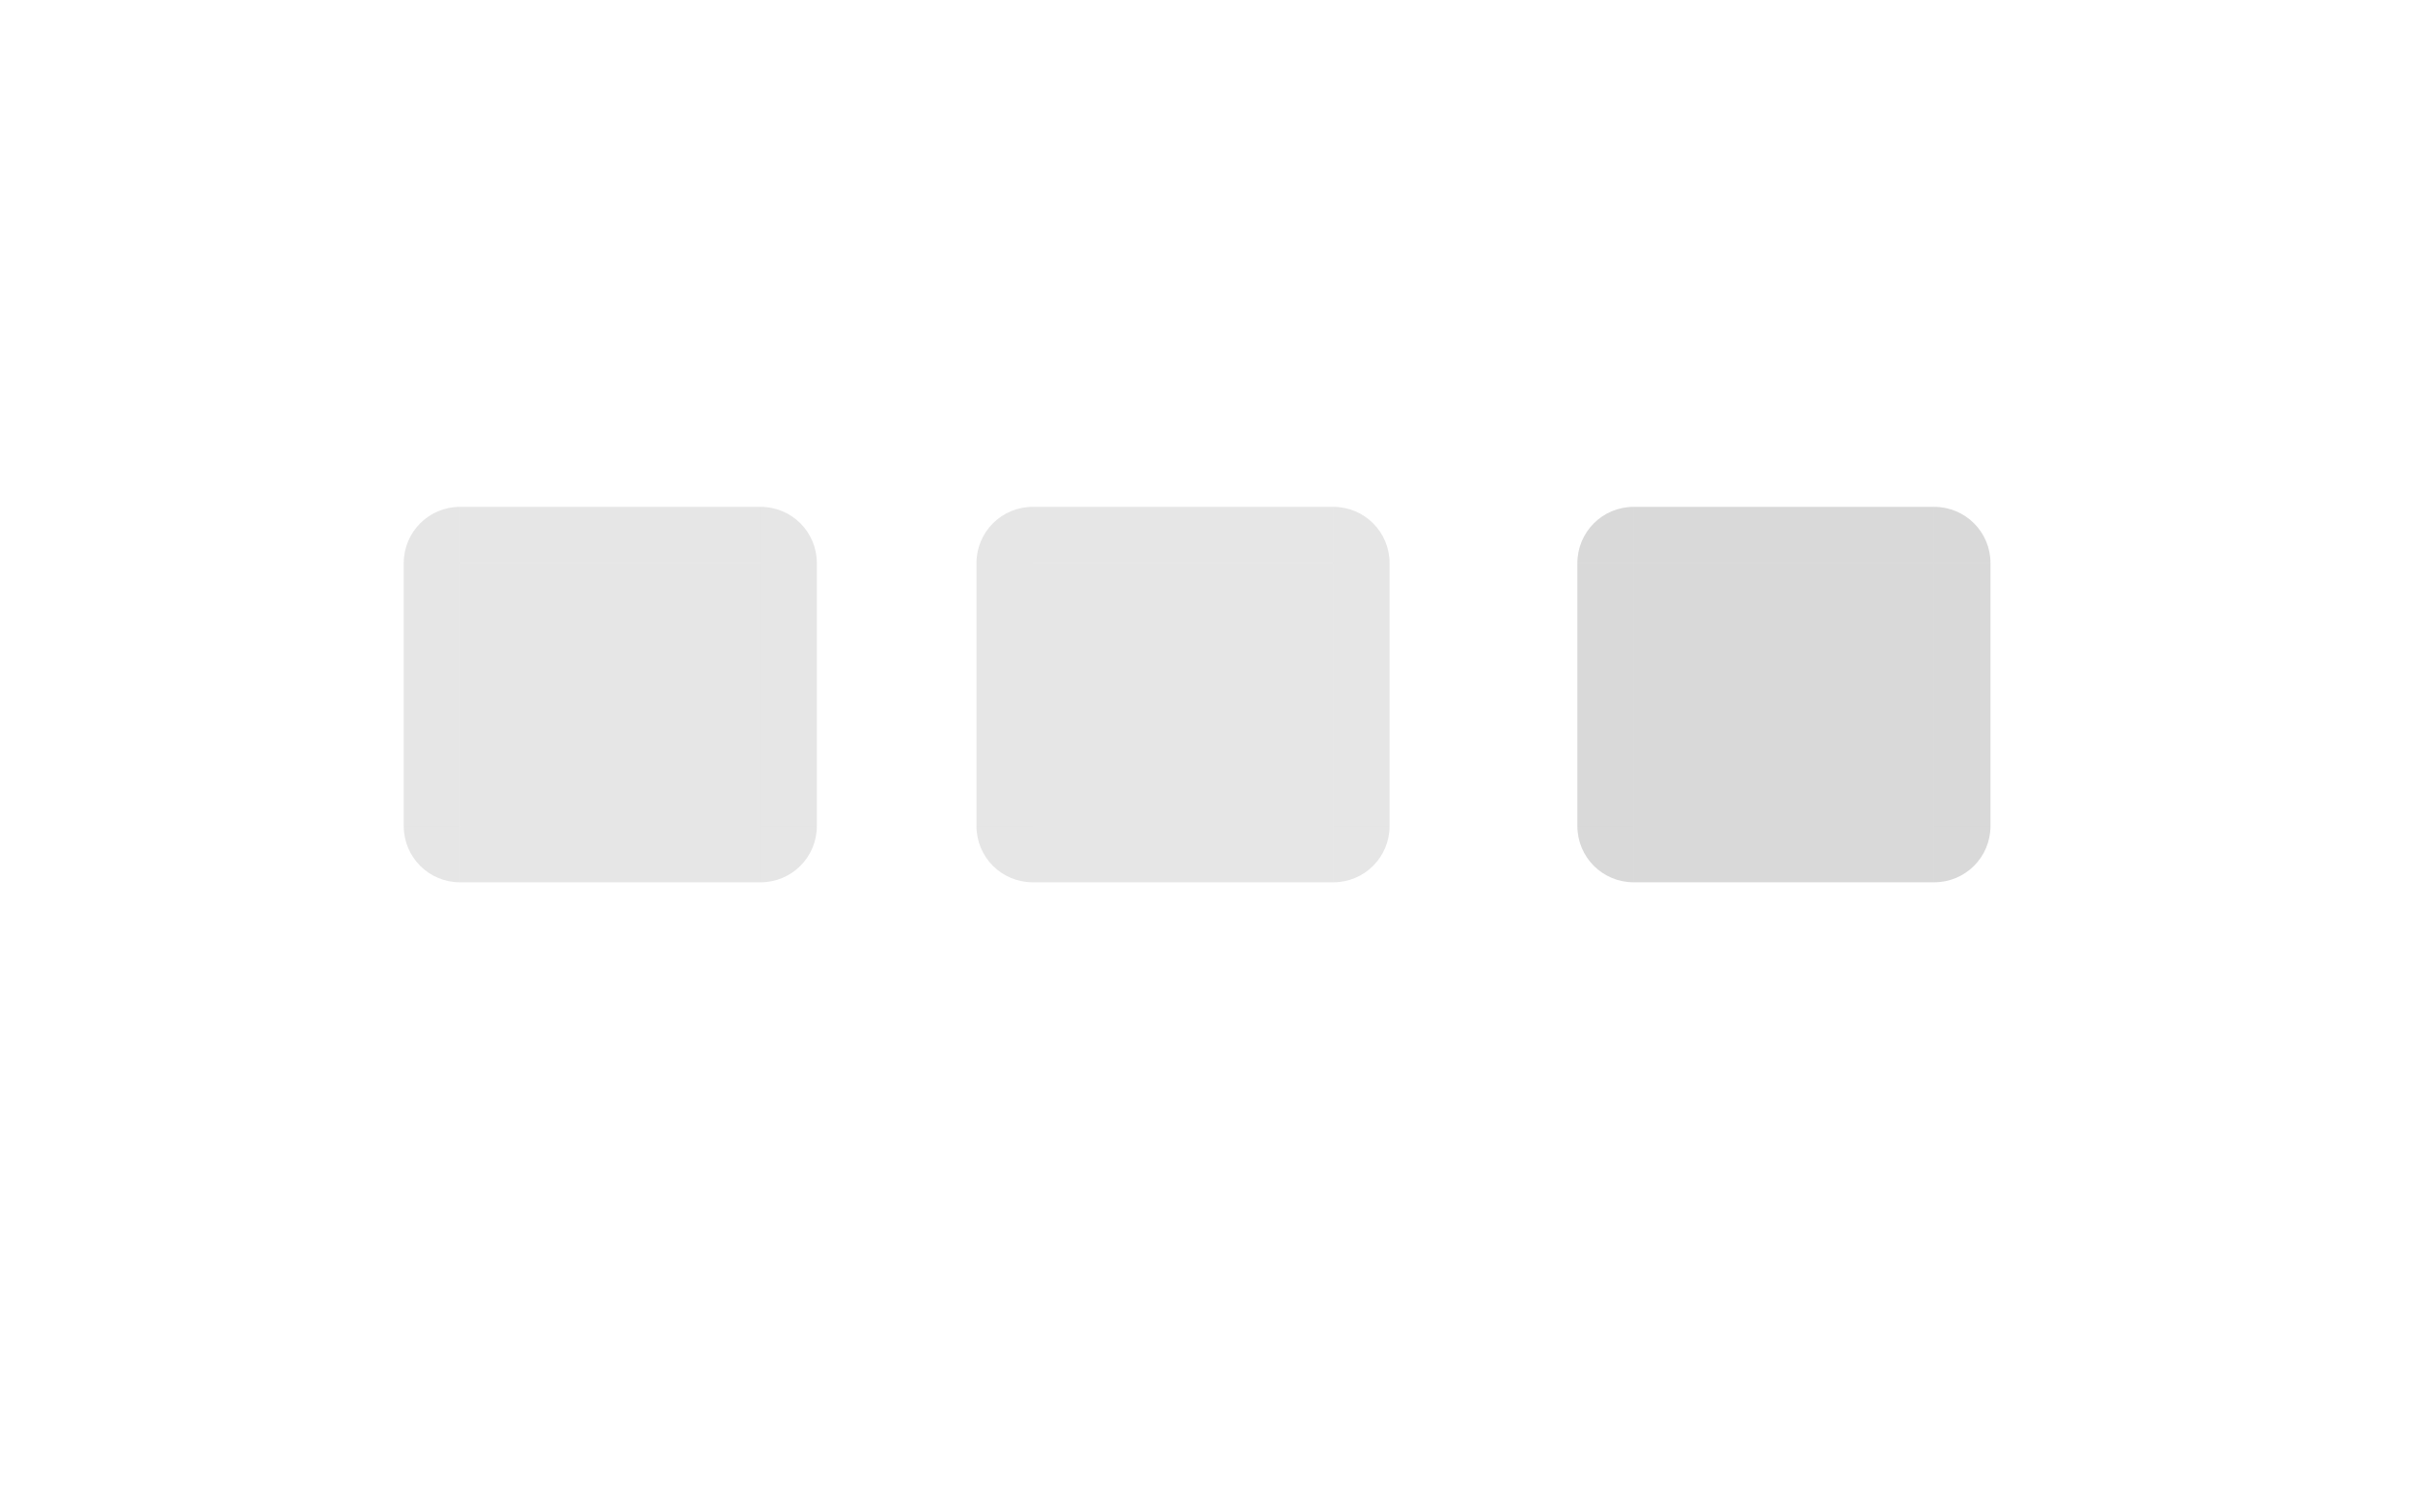
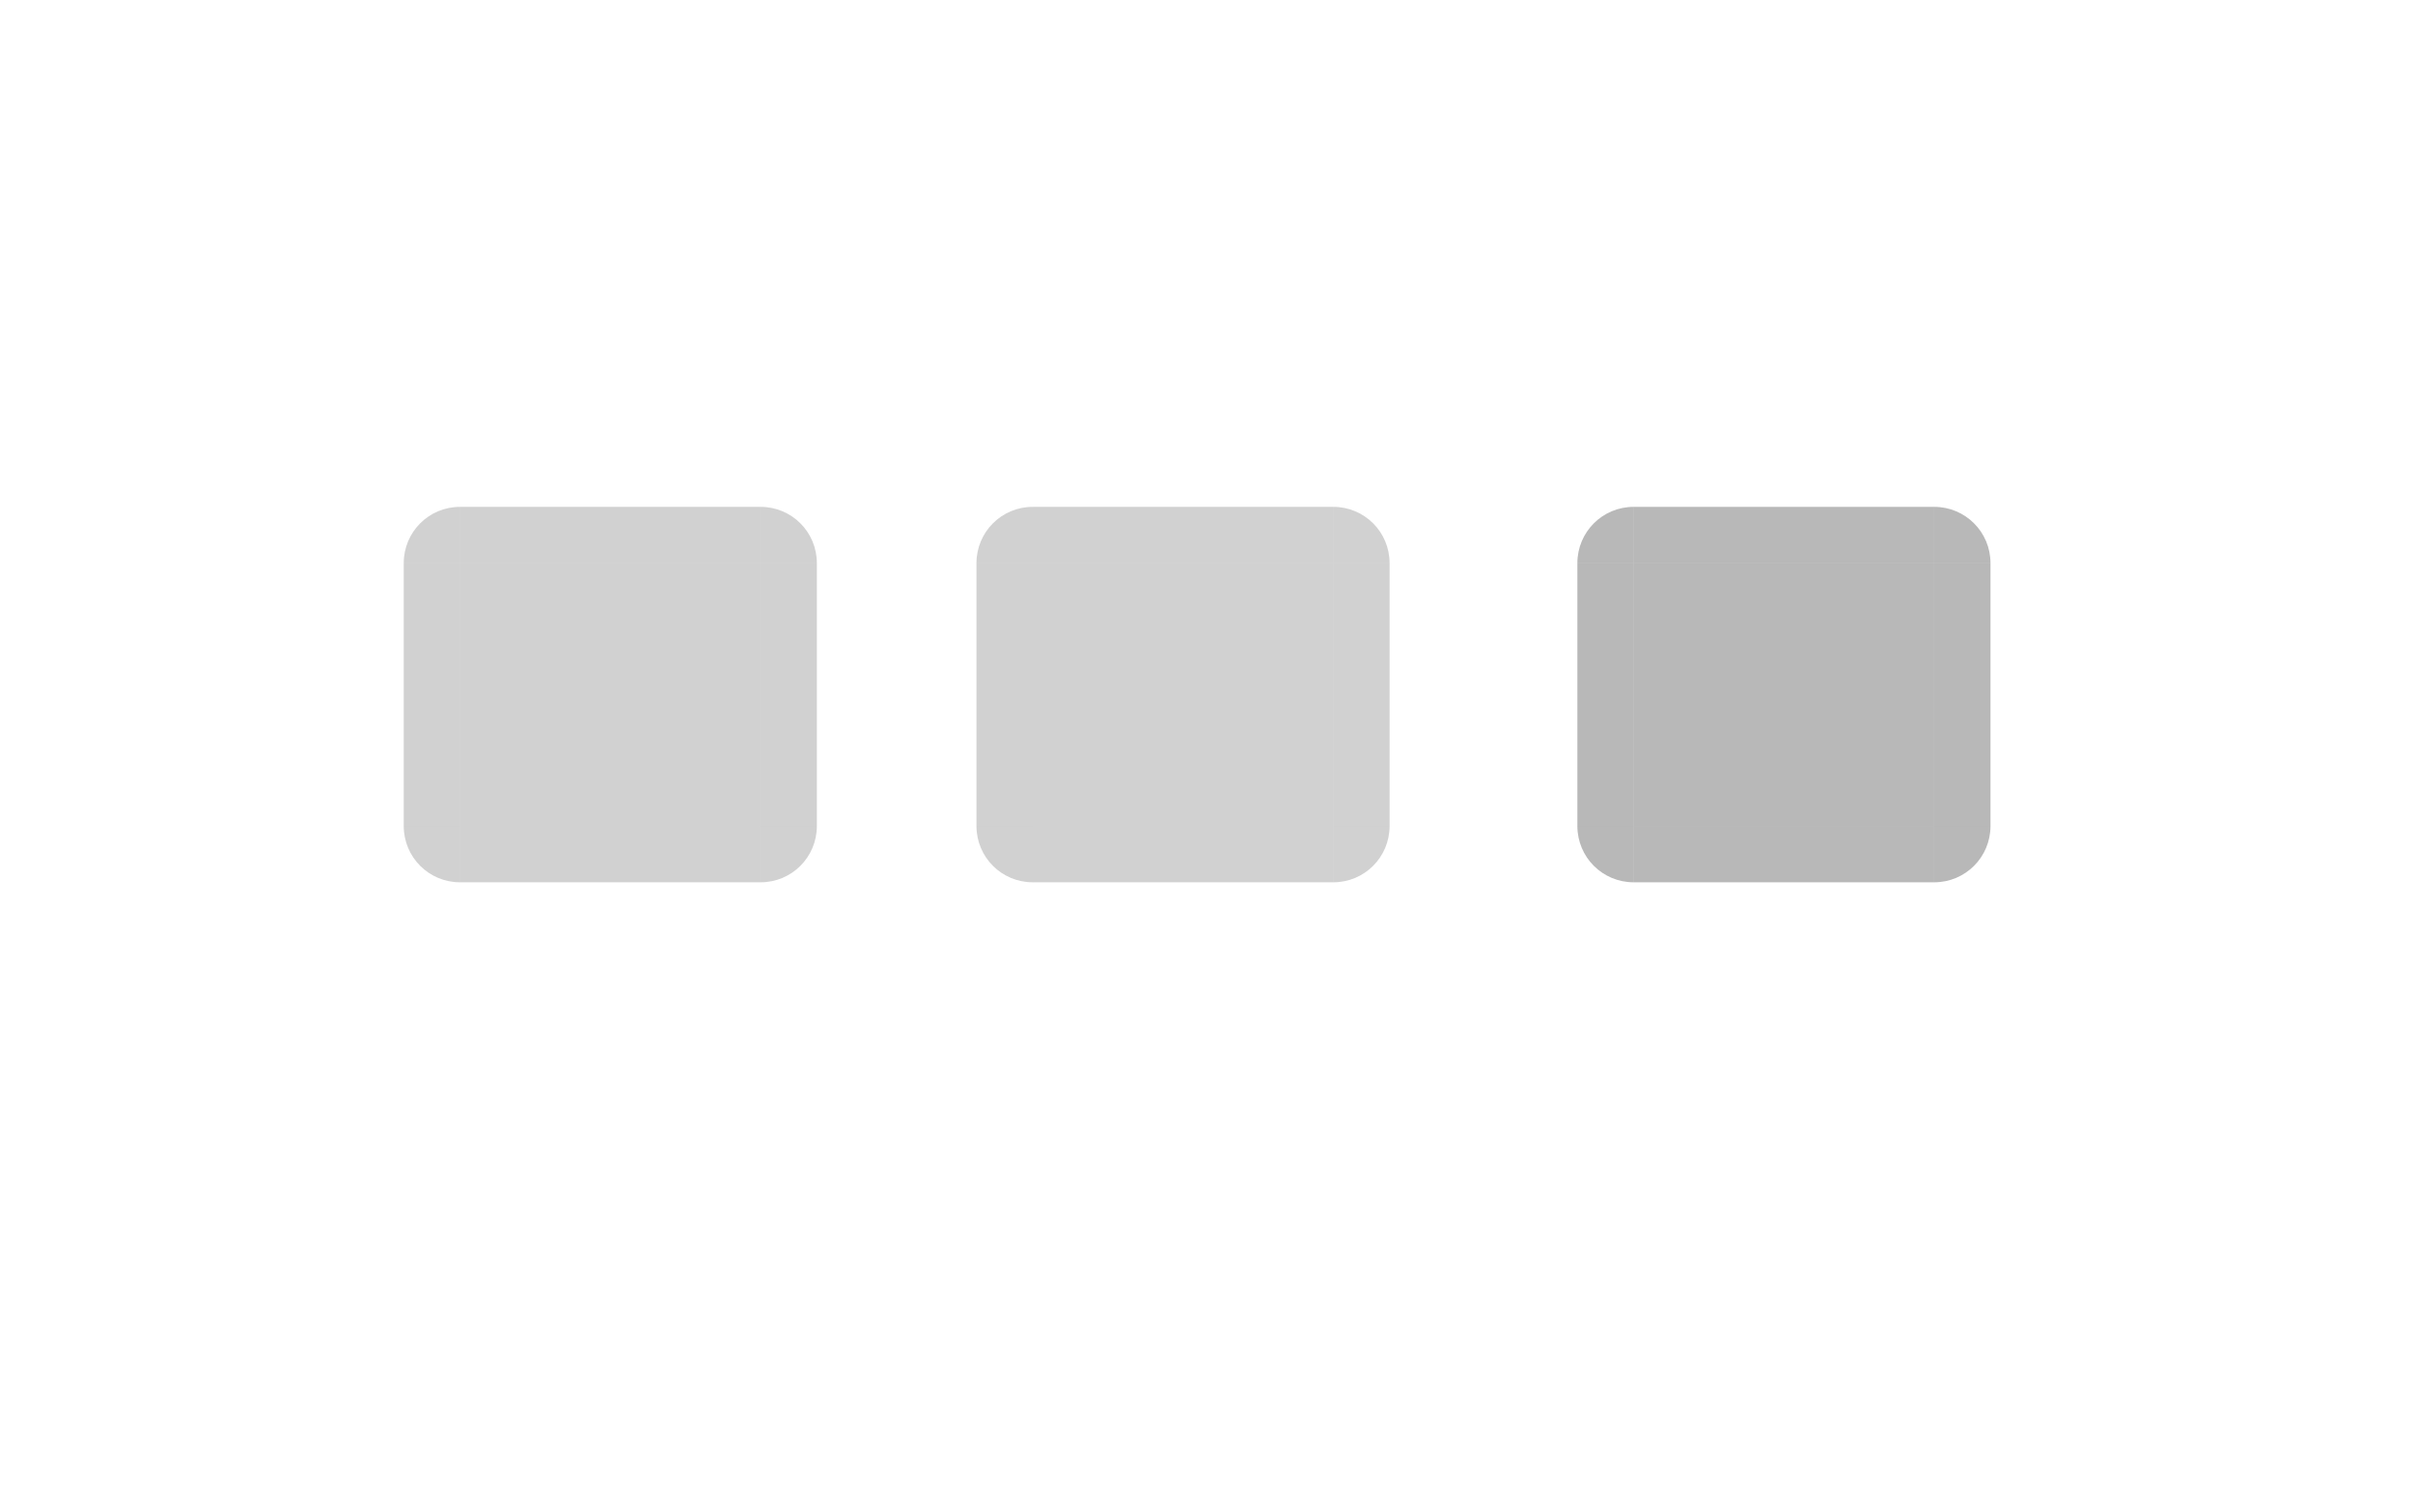
<svg xmlns="http://www.w3.org/2000/svg" width="257" height="161" version="1.0" id="svg154">
  <defs id="defs3">
    <style id="current-color-scheme" type="text/css">
    </style>
  </defs>
  <rect id="hint-tile-center" x="49.93" y="-90.32" width="40" height="40" fill="#008000" opacity=".875" />
  <g id="normal-topleft" transform="translate(-193,65)" style="opacity:0">
    <path id="rect1039" d="m 140,-11 c -3.324,0 -6,2.676 -6,6 h 6 z" class="ColorScheme-Text" fill="currentColor" />
  </g>
  <g id="normal-top" transform="translate(-193,65)" style="opacity:0">
    <rect id="rect1388" width="32" height="6" x="140" y="-11" rx="0" ry="0" class="ColorScheme-Text" fill="currentColor" />
  </g>
  <g id="normal-center" transform="translate(-193,65)" style="opacity:0">
    <rect id="rect1514" width="32" height="32" x="140" y="-5" rx="0" ry="0" class="ColorScheme-Text" fill="currentColor" />
  </g>
  <g id="normal-bottom" transform="translate(-193,103)" style="opacity:0">
    <rect id="rect1618" width="32" height="6" x="140" y="-11" rx="0" ry="0" class="ColorScheme-Text" fill="currentColor" />
  </g>
  <g id="normal-topright" transform="rotate(90,27,-53)" style="opacity:0">
    <path id="path1622" d="m 140,-11 c -3.324,0 -6,2.676 -6,6 h 6 z" class="ColorScheme-Text" fill="currentColor" />
  </g>
  <g id="normal-bottomleft" transform="matrix(1,0,0,-1,-193,87)" style="opacity:0">
    <path id="path1626" d="m 140,-11 c -3.324,0 -6,2.676 -6,6 h 6 z" class="ColorScheme-Text" fill="currentColor" />
  </g>
  <g id="normal-bottomright" transform="matrix(0,-1,-1,0,-26,232)" style="opacity:0">
    <path id="path1630" d="m 140,-11 c -3.324,0 -6,2.676 -6,6 h 6 z" class="ColorScheme-Text" fill="currentColor" />
  </g>
  <g id="normal-left" transform="rotate(90,8,-72)" style="opacity:0">
    <rect id="rect1634" width="32" height="6" x="140" y="-11" rx="0" ry="0" class="ColorScheme-Text" fill="currentColor" />
  </g>
  <g id="normal-right" transform="rotate(90,27,-53)" style="opacity:0">
    <rect id="rect1638" width="32" height="6" x="140" y="-11" rx="0" ry="0" class="ColorScheme-Text" fill="currentColor" />
  </g>
  <g id="selected-topleft" transform="translate(-91.00002,65)" style="opacity:1">
-     <path id="rect1039-3" d="m 140,-11 c -3.324,0 -6,2.676 -6,6 h 6 z" class="ColorScheme-Text" fill="currentColor" style="opacity:0.1" />
+     <path id="rect1039-3" d="m 140,-11 c -3.324,0 -6,2.676 -6,6 h 6 z" class="ColorScheme-Highlight" fill="currentColor" style="opacity:0.18" />
  </g>
-   <g id="selected-top" transform="translate(-91.00002,65)" style="opacity:0.1">
-     <rect id="rect1388-6" width="32" height="6" x="140" y="-11" rx="0" ry="0" class="ColorScheme-Text" fill="currentColor" />
+   <g id="selected-top" transform="translate(-91.00002,65)" style="opacity:0.18">
+     <rect id="rect1388-6" width="32" height="6" x="140" y="-11" rx="0" ry="0" class="ColorScheme-Highlight" fill="currentColor" />
  </g>
-   <g id="selected-center" transform="matrix(1,0,0,0.8749997,-91.00002,64.37499)" style="opacity:0.1">
-     <rect id="rect1514-7" width="32" height="32" x="140" y="-5" rx="0" ry="0" class="ColorScheme-Text" fill="currentColor" />
+   <g id="selected-center" transform="matrix(1,0,0,0.8749997,-91.00002,64.37499)" style="opacity:0.18">
+     <rect id="rect1514-7" width="32" height="32" x="140" y="-5" rx="0" ry="0" class="ColorScheme-Highlight" fill="currentColor" />
  </g>
-   <g id="selected-bottom" transform="translate(-91.00002,99.00002)" style="opacity:0.1">
-     <rect id="rect1618-5" width="32" height="6" x="140" y="-11" rx="0" ry="0" class="ColorScheme-Text" fill="currentColor" />
+   <g id="selected-bottom" transform="translate(-91.00002,99.00002)" style="opacity:0.18">
+     <rect id="rect1618-5" width="32" height="6" x="140" y="-11" rx="0" ry="0" class="ColorScheme-Highlight" fill="currentColor" />
  </g>
-   <g id="selected-topright" transform="rotate(90,77.99999,-2.000011)" style="opacity:0.1">
-     <path id="path1622-3" d="m 140,-11 c -3.324,0 -6,2.676 -6,6 h 6 z" class="ColorScheme-Text" fill="currentColor" />
+   <g id="selected-topright" transform="rotate(90,77.99999,-2.000011)" style="opacity:0.18">
+     <path id="path1622-3" d="m 140,-11 c -3.324,0 -6,2.676 -6,6 h 6 z" class="ColorScheme-Highlight" fill="currentColor" />
  </g>
  <g id="selected-bottomleft" transform="matrix(1,0,0,-1,-91.00002,83)" style="opacity:1">
-     <path id="path1626-5" d="m 140,-11 c -3.324,0 -6,2.676 -6,6 h 6 z" class="ColorScheme-Text" fill="currentColor" style="opacity:0.1" />
+     <path id="path1626-5" d="m 140,-11 c -3.324,0 -6,2.676 -6,6 h 6 z" class="ColorScheme-Highlight" fill="currentColor" style="opacity:0.18" />
  </g>
-   <g id="selected-bottomright" transform="matrix(0,-1,-1,0,75.99998,228)" style="opacity:0.1">
-     <path id="path1630-6" d="m 140,-11 c -3.324,0 -6,2.676 -6,6 h 6 z" class="ColorScheme-Text" fill="currentColor" />
+   <g id="selected-bottomright" transform="matrix(0,-1,-1,0,75.99998,228)" style="opacity:0.18">
+     <path id="path1630-6" d="m 140,-11 c -3.324,0 -6,2.676 -6,6 h 6 z" class="ColorScheme-Highlight" fill="currentColor" />
  </g>
  <g id="selected-left">
-     <rect id="rect1634-2" width="28" height="6" x="60" y="-49" rx="0" ry="0" class="ColorScheme-Text" fill="currentColor" style="opacity:0.1;stroke-width:0.935" transform="rotate(90)" />
+     <rect id="rect1634-2" width="28" height="6" x="60" y="-49" rx="0" ry="0" class="ColorScheme-Highlight" fill="currentColor" style="opacity:0.18;stroke-width:0.935" transform="rotate(90)" />
  </g>
-   <g id="selected-right" transform="matrix(0,0.8749997,-1,0,75.99998,-62.49997)" style="opacity:0.1">
-     <rect id="rect1638-9" width="32" height="6" x="140" y="-11" rx="0" ry="0" class="ColorScheme-Text" fill="currentColor" />
+   <g id="selected-right" transform="matrix(0,0.8749997,-1,0,75.99998,-62.49997)" style="opacity:0.18">
+     <rect id="rect1638-9" width="32" height="6" x="140" y="-11" rx="0" ry="0" class="ColorScheme-Highlight" fill="currentColor" />
  </g>
-   <g id="hover-topleft" transform="translate(-30,65)" style="opacity:0.1">
-     <path id="rect1039-1" d="m 140,-11 c -3.324,0 -6,2.676 -6,6 h 6 z" class="ColorScheme-Text" fill="currentColor" />
+   <g id="hover-topleft" transform="translate(-30,65)" style="opacity:0.18">
+     <path id="rect1039-1" d="m 140,-11 c -3.324,0 -6,2.676 -6,6 h 6 z" class="ColorScheme-Highlight" fill="currentColor" />
  </g>
-   <g id="hover-top" transform="translate(-30,65)" style="opacity:0.1">
-     <rect id="rect1388-2" width="32" height="6" x="140" y="-11" rx="0" ry="0" class="ColorScheme-Text" fill="currentColor" />
+   <g id="hover-top" transform="translate(-30,65)" style="opacity:0.18">
+     <rect id="rect1388-2" width="32" height="6" x="140" y="-11" rx="0" ry="0" class="ColorScheme-Highlight" fill="currentColor" />
  </g>
-   <g id="hover-center" transform="matrix(1,0,0,0.8749997,-30,64.37499)" style="opacity:0.1">
-     <rect id="rect1514-70" width="32" height="32" x="140" y="-5" rx="0" ry="0" class="ColorScheme-Text" fill="currentColor" />
+   <g id="hover-center" transform="matrix(1,0,0,0.8749997,-30,64.37499)" style="opacity:0.18">
+     <rect id="rect1514-70" width="32" height="32" x="140" y="-5" rx="0" ry="0" class="ColorScheme-Highlight" fill="currentColor" />
  </g>
-   <g id="hover-bottom" transform="translate(-30,99.00002)" style="opacity:0.1">
-     <rect id="rect1618-9" width="32" height="6" x="140" y="-11" rx="0" ry="0" class="ColorScheme-Text" fill="currentColor" />
+   <g id="hover-bottom" transform="translate(-30,99.00002)" style="opacity:0.18">
+     <rect id="rect1618-9" width="32" height="6" x="140" y="-11" rx="0" ry="0" class="ColorScheme-Highlight" fill="currentColor" />
  </g>
-   <g id="hover-topright" transform="rotate(90,108.5,28.5)" style="opacity:0.1">
-     <path id="path1622-36" d="m 140,-11 c -3.324,0 -6,2.676 -6,6 h 6 z" class="ColorScheme-Text" fill="currentColor" />
+   <g id="hover-topright" transform="rotate(90,108.5,28.5)" style="opacity:0.18">
+     <path id="path1622-36" d="m 140,-11 c -3.324,0 -6,2.676 -6,6 h 6 z" class="ColorScheme-Highlight" fill="currentColor" />
  </g>
-   <g id="hover-bottomleft" transform="matrix(1,0,0,-1,-30,83)" style="opacity:0.1">
-     <path id="path1626-0" d="m 140,-11 c -3.324,0 -6,2.676 -6,6 h 6 z" class="ColorScheme-Text" fill="currentColor" />
+   <g id="hover-bottomleft" transform="matrix(1,0,0,-1,-30,83)" style="opacity:0.18">
+     <path id="path1626-0" d="m 140,-11 c -3.324,0 -6,2.676 -6,6 h 6 z" class="ColorScheme-Highlight" fill="currentColor" />
  </g>
-   <g id="hover-bottomright" transform="matrix(0,-1,-1,0,137,228)" style="opacity:0.1">
-     <path id="path1630-62" d="m 140,-11 c -3.324,0 -6,2.676 -6,6 h 6 z" class="ColorScheme-Text" fill="currentColor" />
+   <g id="hover-bottomright" transform="matrix(0,-1,-1,0,137,228)" style="opacity:0.18">
+     <path id="path1630-62" d="m 140,-11 c -3.324,0 -6,2.676 -6,6 h 6 z" class="ColorScheme-Highlight" fill="currentColor" />
  </g>
-   <g id="hover-left" transform="matrix(0,0.8749997,-1,0,98.99998,-62.49997)" style="opacity:0.1">
-     <rect id="rect1634-6" width="32" height="6" x="140" y="-11" rx="0" ry="0" class="ColorScheme-Text" fill="currentColor" />
+   <g id="hover-left" transform="matrix(0,0.8749997,-1,0,98.99998,-62.49997)" style="opacity:0.18">
+     <rect id="rect1634-6" width="32" height="6" x="140" y="-11" rx="0" ry="0" class="ColorScheme-Highlight" fill="currentColor" />
  </g>
-   <g id="hover-right" transform="matrix(0,0.8749997,-1,0,137,-62.49997)" style="opacity:0.1">
-     <rect id="rect1638-1" width="32" height="6" x="140" y="-11" rx="0" ry="0" class="ColorScheme-Text" fill="currentColor" />
+   <g id="hover-right" transform="matrix(0,0.8749997,-1,0,137,-62.49997)" style="opacity:0.18">
+     <rect id="rect1638-1" width="32" height="6" x="140" y="-11" rx="0" ry="0" class="ColorScheme-Highlight" fill="currentColor" />
  </g>
-   <g id="selected+hover-topleft" transform="translate(33.99998,65)" style="opacity:0.15">
-     <path id="rect1039-8" d="m 140,-11 c -3.324,0 -6,2.676 -6,6 h 6 z" class="ColorScheme-Text" fill="currentColor" />
+   <g id="selected+hover-topleft" transform="translate(33.99998,65)" style="opacity:0.28">
+     <path id="rect1039-8" d="m 140,-11 c -3.324,0 -6,2.676 -6,6 h 6 z" class="ColorScheme-Highlight" fill="currentColor" />
  </g>
-   <g id="selected+hover-top" transform="translate(33.99998,65)" style="opacity:0.15">
-     <rect id="rect1388-7" width="32" height="6" x="140" y="-11" rx="0" ry="0" class="ColorScheme-Text" fill="currentColor" />
+   <g id="selected+hover-top" transform="translate(33.99998,65)" style="opacity:0.28">
+     <rect id="rect1388-7" width="32" height="6" x="140" y="-11" rx="0" ry="0" class="ColorScheme-Highlight" fill="currentColor" />
  </g>
-   <g id="selected+hover-center" transform="matrix(1,0,0,0.8749997,33.99998,64.37499)" style="opacity:0.15">
-     <rect id="rect1514-9" width="32" height="32" x="140" y="-5" rx="0" ry="0" class="ColorScheme-Text" fill="currentColor" />
+   <g id="selected+hover-center" transform="matrix(1,0,0,0.8749997,33.99998,64.37499)" style="opacity:0.28">
+     <rect id="rect1514-9" width="32" height="32" x="140" y="-5" rx="0" ry="0" class="ColorScheme-Highlight" fill="currentColor" />
  </g>
-   <g id="selected+hover-bottom" transform="translate(33.99998,99.00002)" style="opacity:0.15">
-     <rect id="rect1618-2" width="32" height="6" x="140" y="-11" rx="0" ry="0" class="ColorScheme-Text" fill="currentColor" />
+   <g id="selected+hover-bottom" transform="translate(33.99998,99.00002)" style="opacity:0.28">
+     <rect id="rect1618-2" width="32" height="6" x="140" y="-11" rx="0" ry="0" class="ColorScheme-Highlight" fill="currentColor" />
  </g>
-   <g id="selected+hover-topright" transform="rotate(90,140.5,60.49999)" style="opacity:0.15">
-     <path id="path1622-0" d="m 140,-11 c -3.324,0 -6,2.676 -6,6 h 6 z" class="ColorScheme-Text" fill="currentColor" />
+   <g id="selected+hover-topright" transform="rotate(90,140.5,60.49999)" style="opacity:0.28">
+     <path id="path1622-0" d="m 140,-11 c -3.324,0 -6,2.676 -6,6 h 6 z" class="ColorScheme-Highlight" fill="currentColor" />
  </g>
-   <g id="selected+hover-bottomleft" transform="matrix(1,0,0,-1,33.99998,83)" style="opacity:0.15">
-     <path id="path1626-2" d="m 140,-11 c -3.324,0 -6,2.676 -6,6 h 6 z" class="ColorScheme-Text" fill="currentColor" />
+   <g id="selected+hover-bottomleft" transform="matrix(1,0,0,-1,33.99998,83)" style="opacity:0.28">
+     <path id="path1626-2" d="m 140,-11 c -3.324,0 -6,2.676 -6,6 h 6 z" class="ColorScheme-Highlight" fill="currentColor" />
  </g>
-   <g id="selected+hover-bottomright" transform="matrix(0,-1,-1,0,201,228)" style="opacity:0.15">
-     <path id="path1630-3" d="m 140,-11 c -3.324,0 -6,2.676 -6,6 h 6 z" class="ColorScheme-Text" fill="currentColor" />
+   <g id="selected+hover-bottomright" transform="matrix(0,-1,-1,0,201,228)" style="opacity:0.28">
+     <path id="path1630-3" d="m 140,-11 c -3.324,0 -6,2.676 -6,6 h 6 z" class="ColorScheme-Highlight" fill="currentColor" />
  </g>
-   <g id="selected+hover-right" transform="matrix(0,0.8749997,-1,0,201,-62.49997)" style="opacity:0.15">
-     <rect id="rect1638-5" width="32" height="6" x="140" y="-11" rx="0" ry="0" class="ColorScheme-Text" fill="currentColor" />
+   <g id="selected+hover-right" transform="matrix(0,0.8749997,-1,0,201,-62.49997)" style="opacity:0.28">
+     <rect id="rect1638-5" width="32" height="6" x="140" y="-11" rx="0" ry="0" class="ColorScheme-Highlight" fill="currentColor" />
  </g>
  <g id="selected+hover-left">
-     <rect id="rect1634-7" width="28" height="6" x="60" y="-174" rx="0" ry="0" class="ColorScheme-Text" fill="currentColor" transform="rotate(90)" style="opacity:0.15;stroke-width:0.935" />
+     <rect id="rect1634-7" width="28" height="6" x="60" y="-174" rx="0" ry="0" class="ColorScheme-Highlight" fill="currentColor" transform="rotate(90)" style="opacity:0.28;stroke-width:0.935" />
  </g>
</svg>
